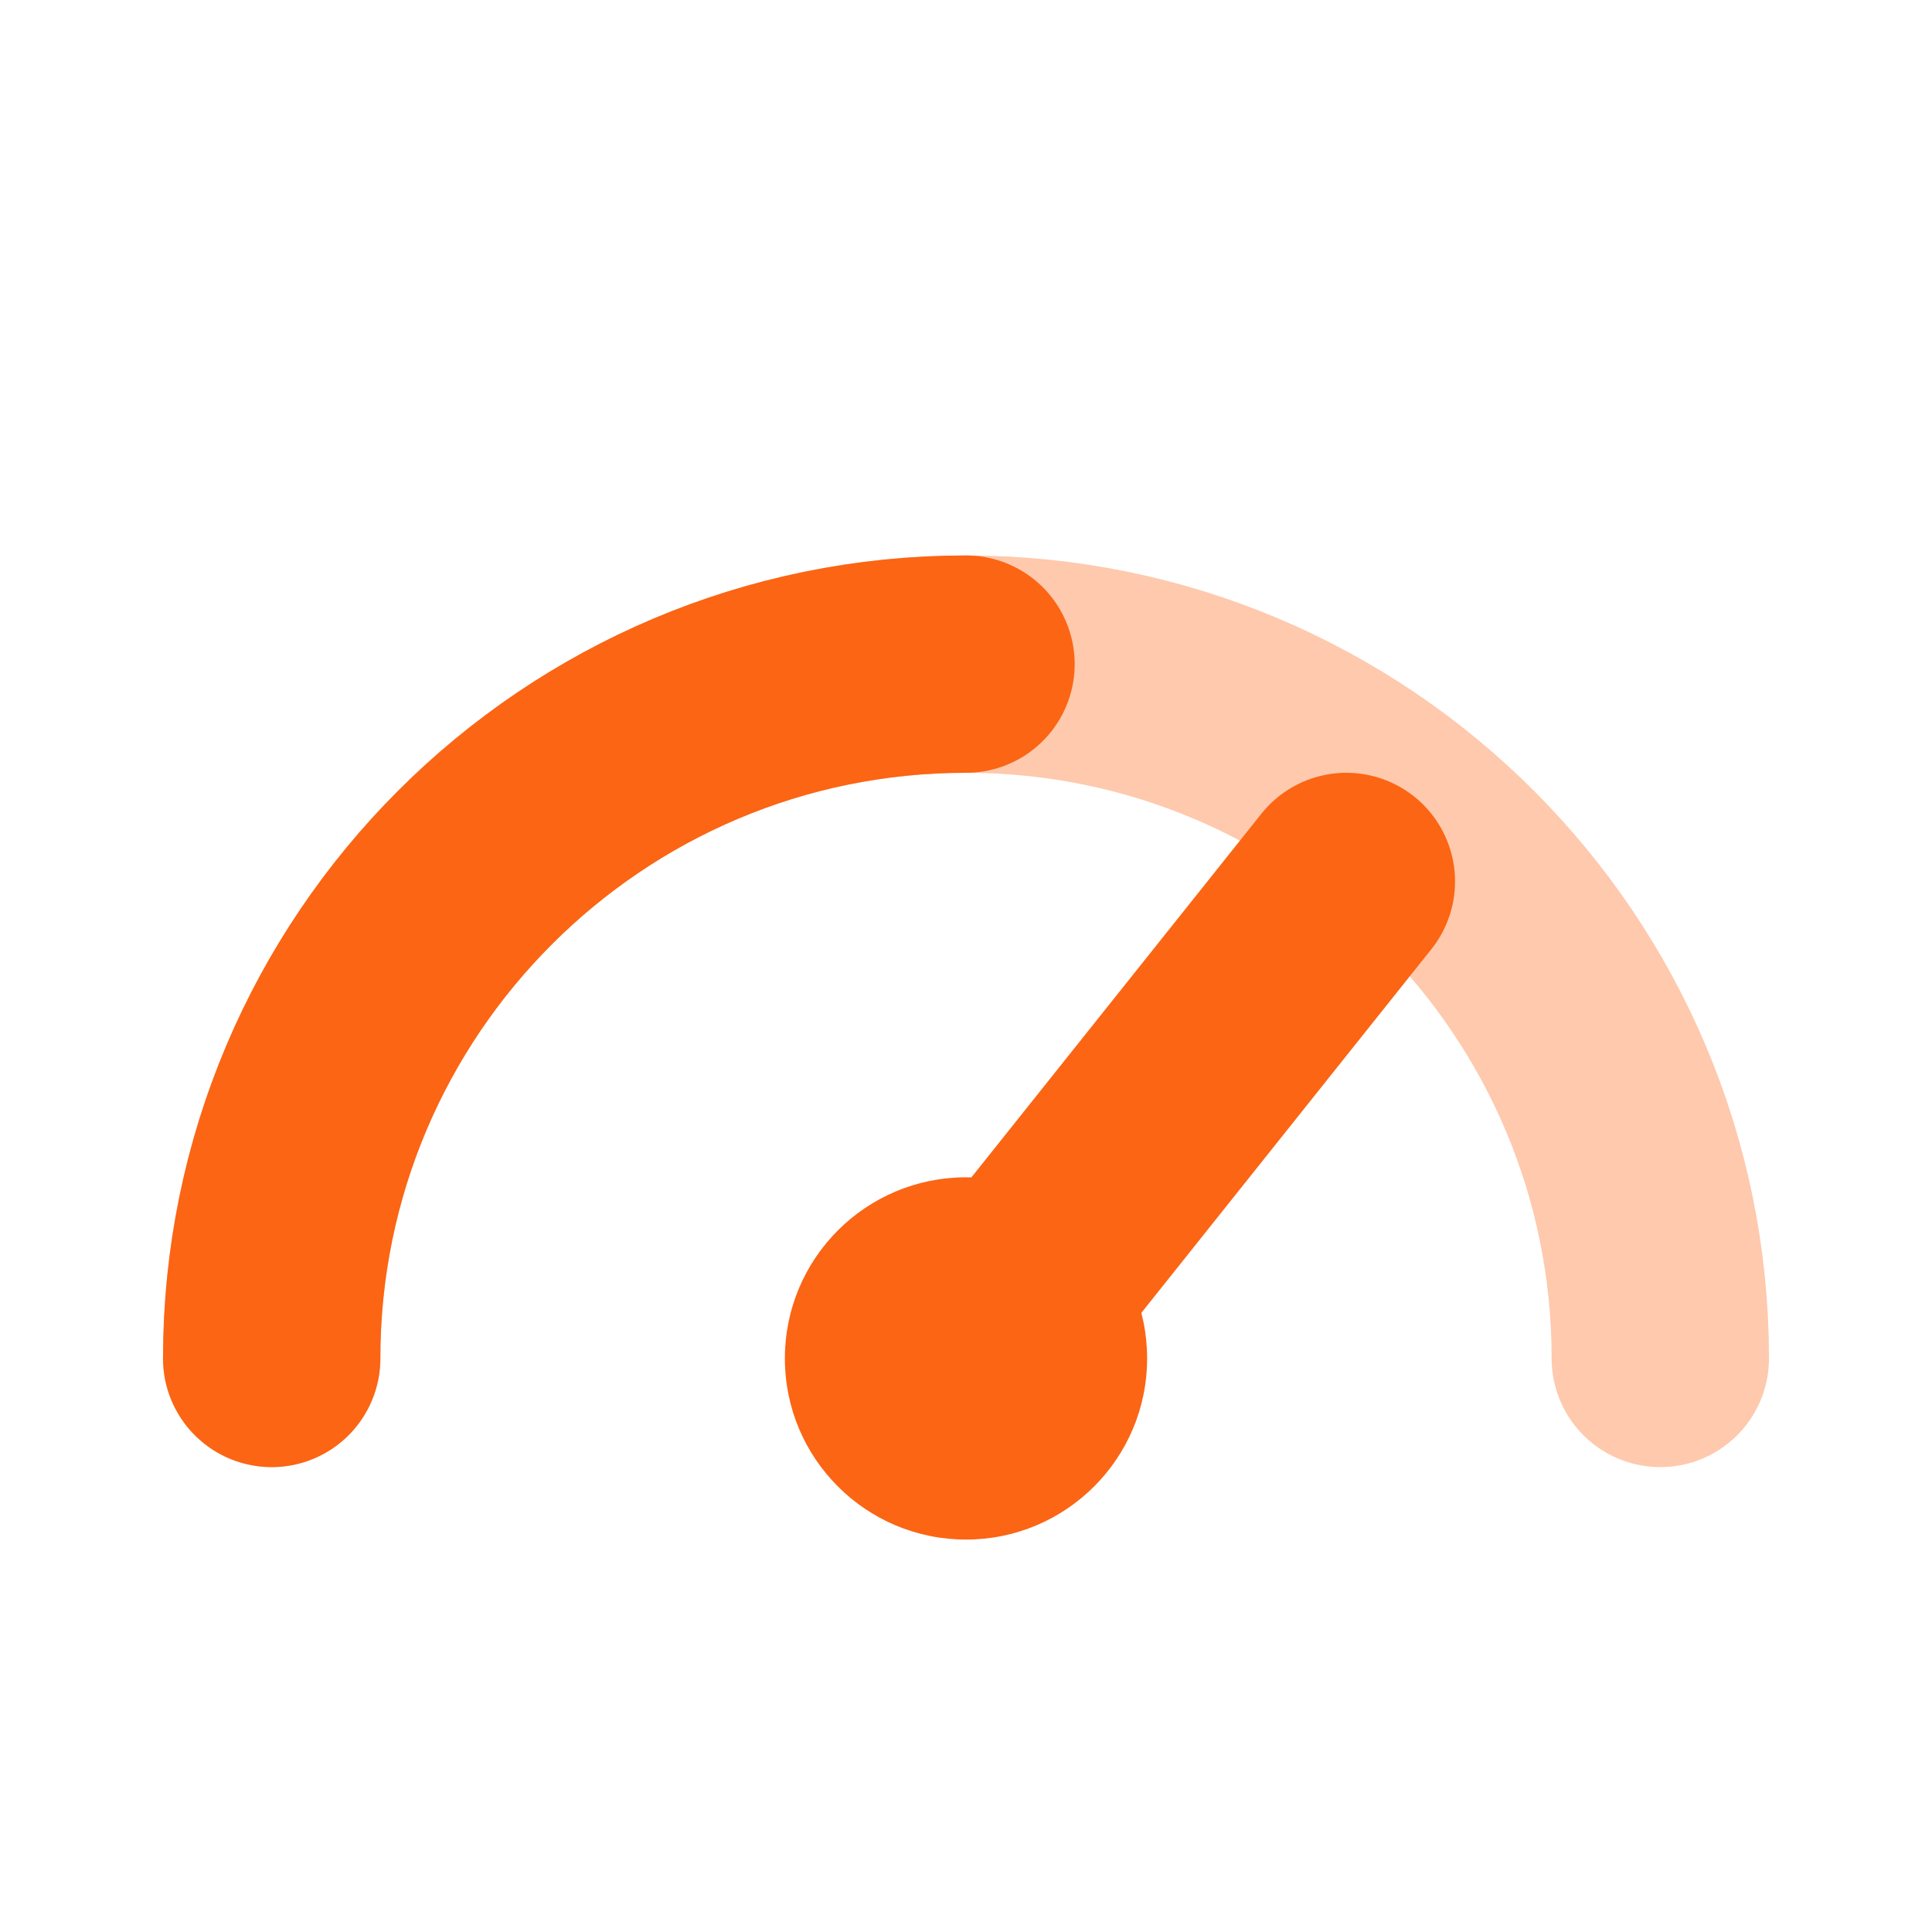
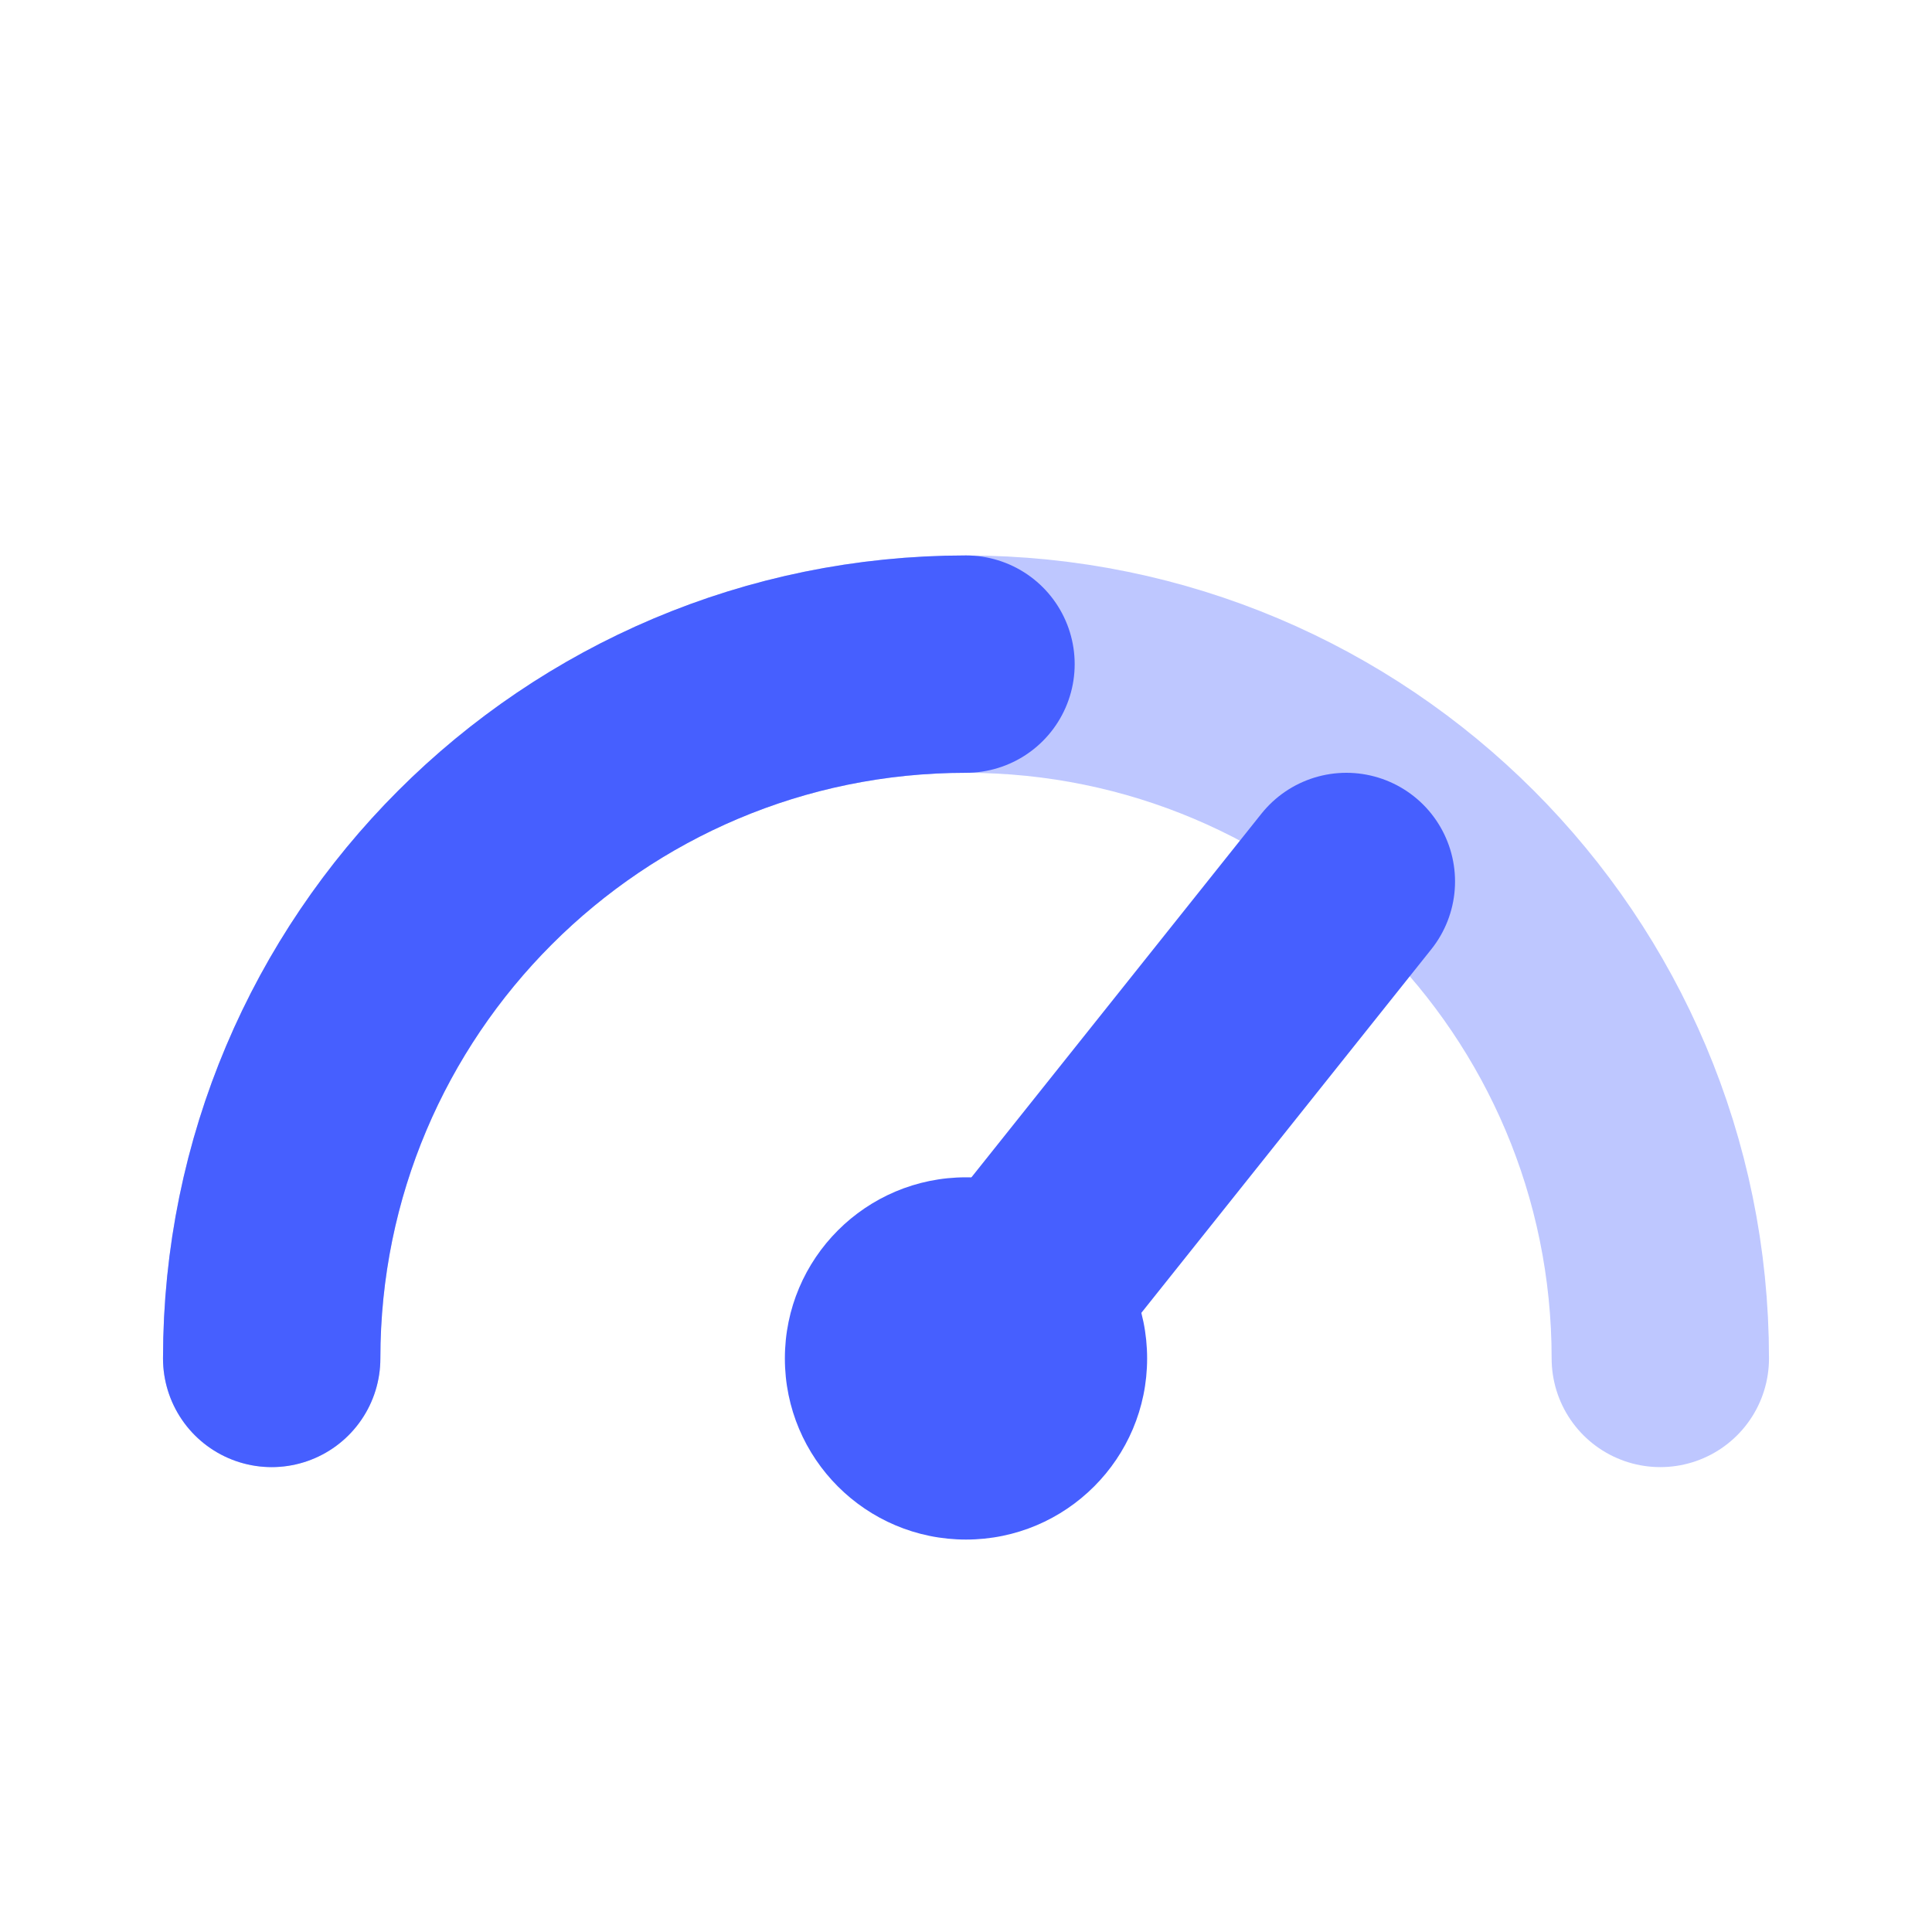
<svg xmlns="http://www.w3.org/2000/svg" viewBox="0 0 32 32" fill="none" role="img" aria-label="Avalia">
-   <path d="M4.5 22.5a11.5 11.5 0 0 1 23 0" stroke="#fb6514" stroke-opacity="0.35" stroke-width="3.6" stroke-linecap="round" />
-   <path d="M4.5 22.5A11.5 11.5 0 0 1 16 11" stroke="#fb6514" stroke-width="3.6" stroke-linecap="round" />
-   <path d="M16 22.5 22.3 14.6" stroke="#fb6514" stroke-width="3.6" stroke-linecap="round" />
-   <circle cx="16" cy="22.5" r="3" fill="#fb6514" />
+   <path d="M4.5 22.5a11.5 11.5 0 0 1 23 0" stroke="#465fff" stroke-opacity="0.35" stroke-width="3.6" stroke-linecap="round" />
+   <path d="M4.5 22.5A11.5 11.5 0 0 1 16 11" stroke="#465fff" stroke-width="3.6" stroke-linecap="round" />
+   <path d="M16 22.5 22.3 14.6" stroke="#465fff" stroke-width="3.6" stroke-linecap="round" />
+   <circle cx="16" cy="22.5" r="3" fill="#465fff" />
</svg>
